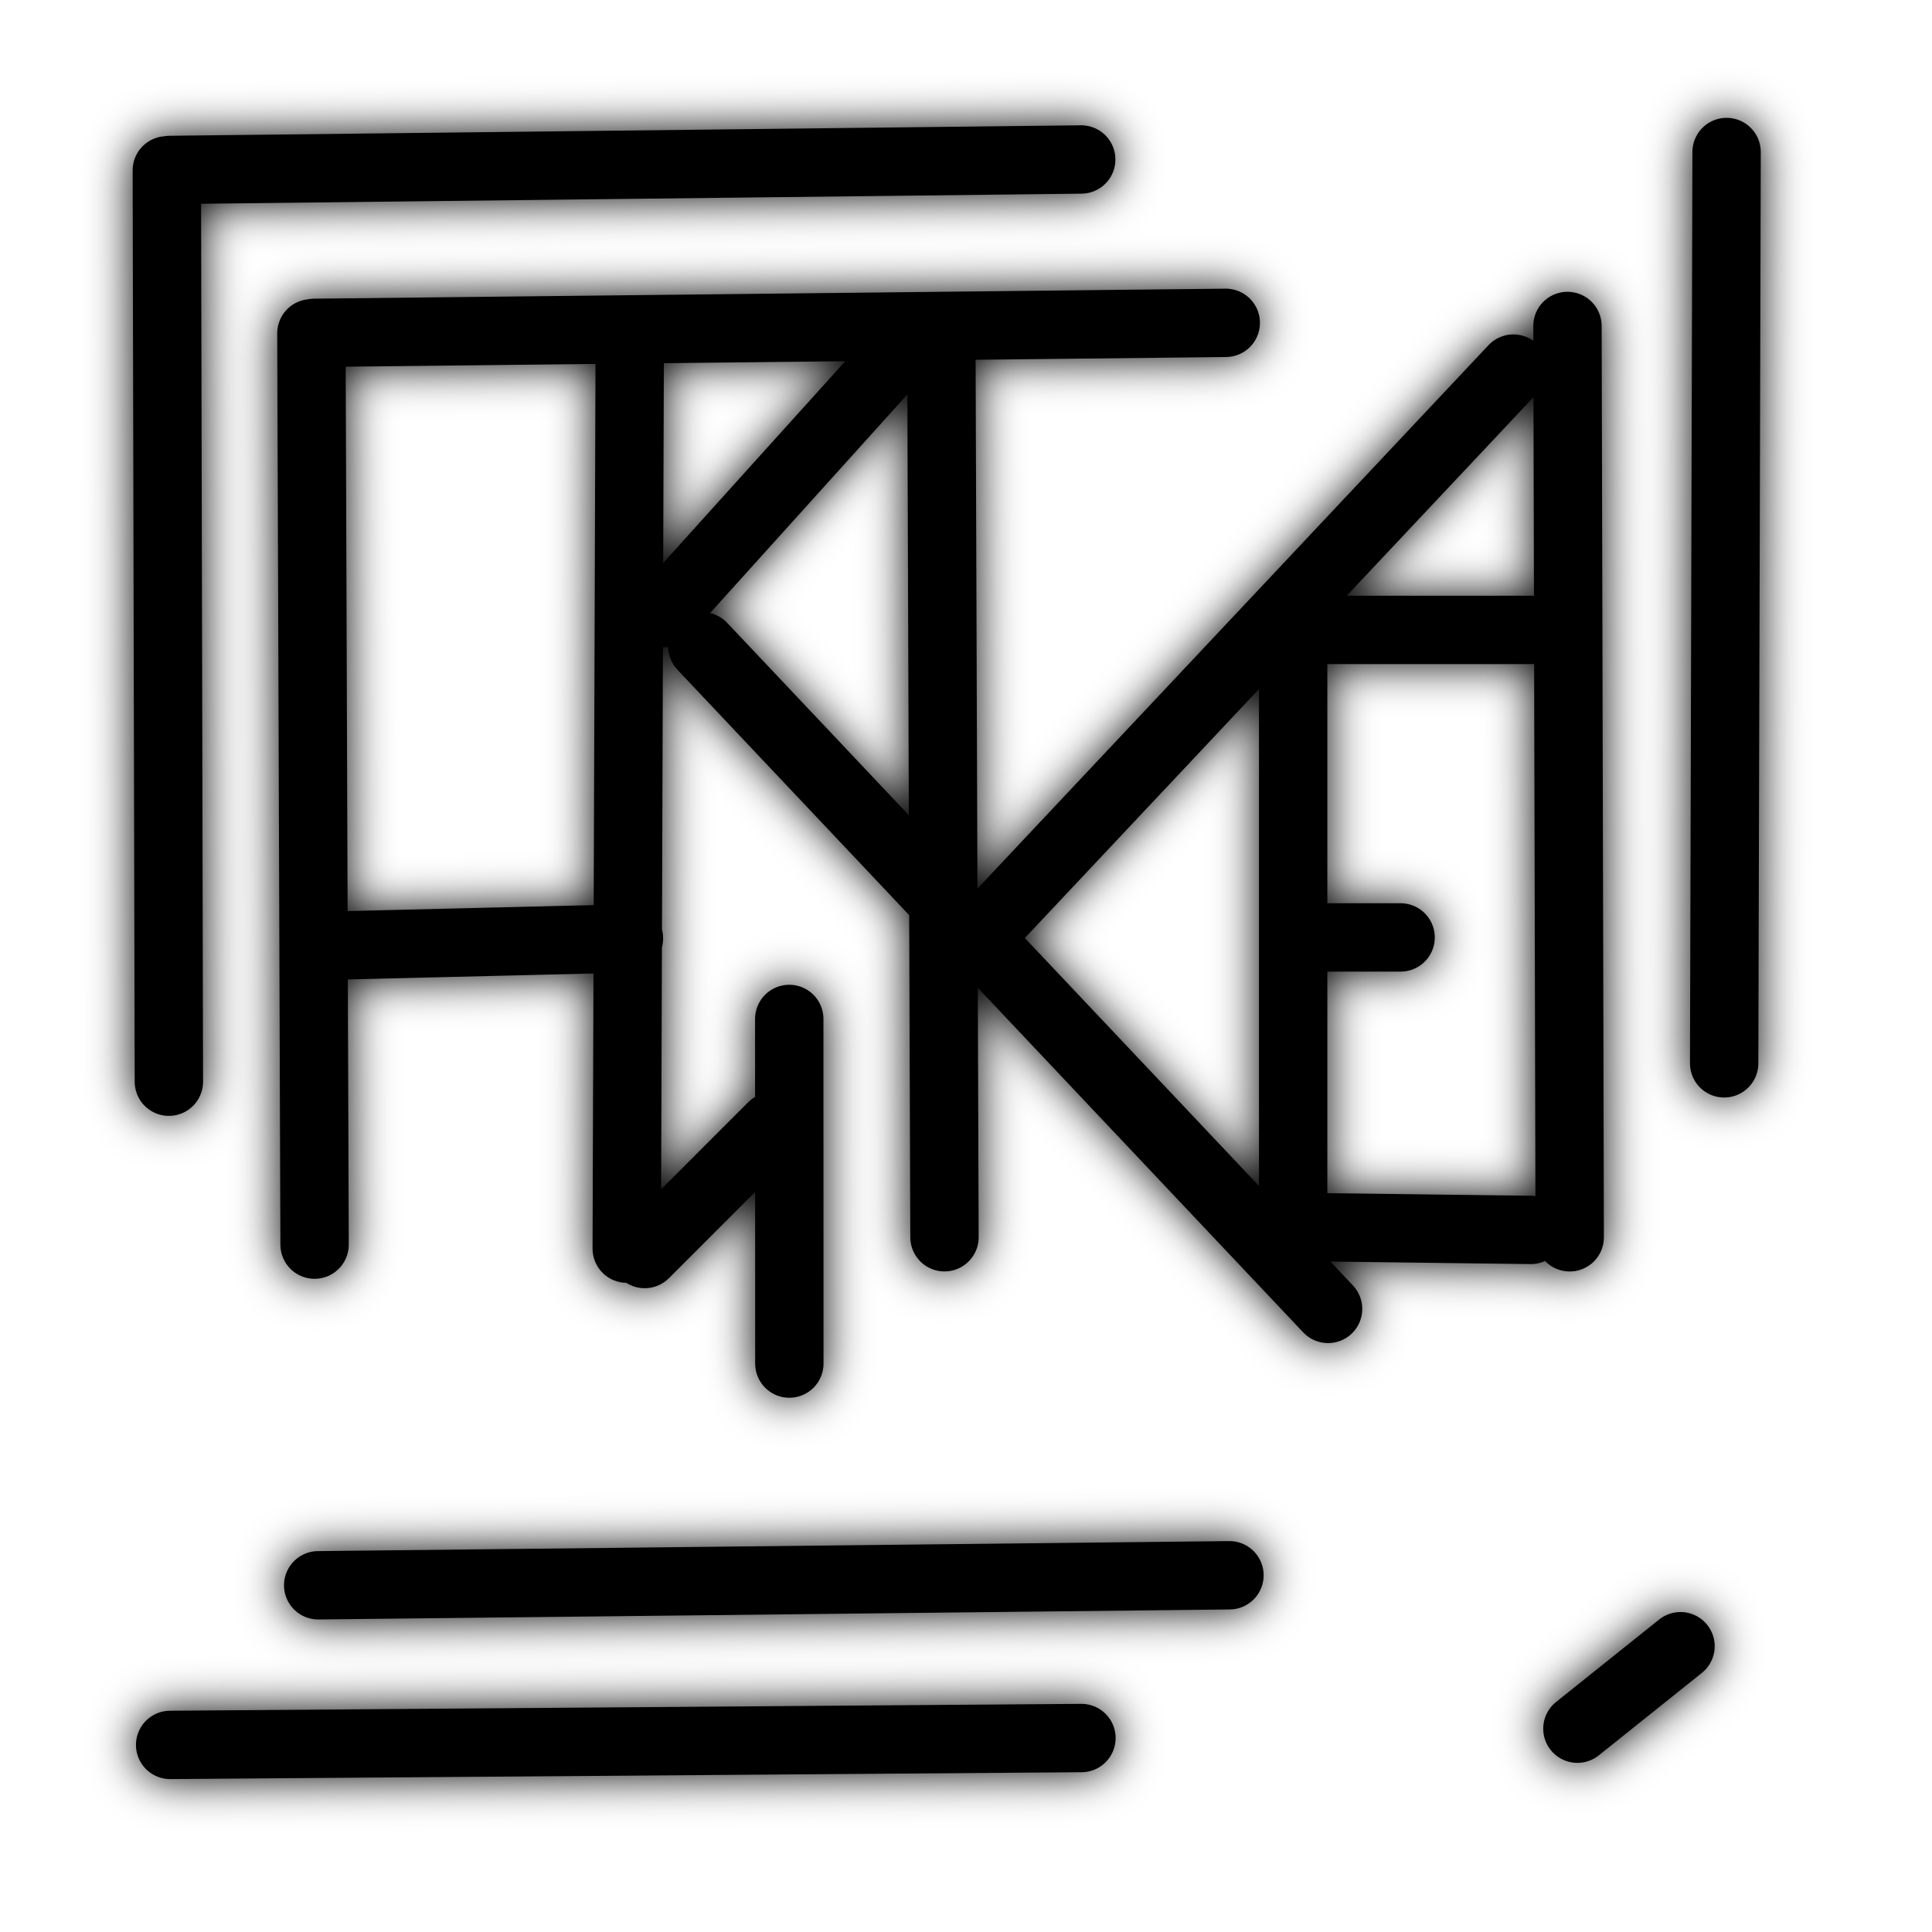
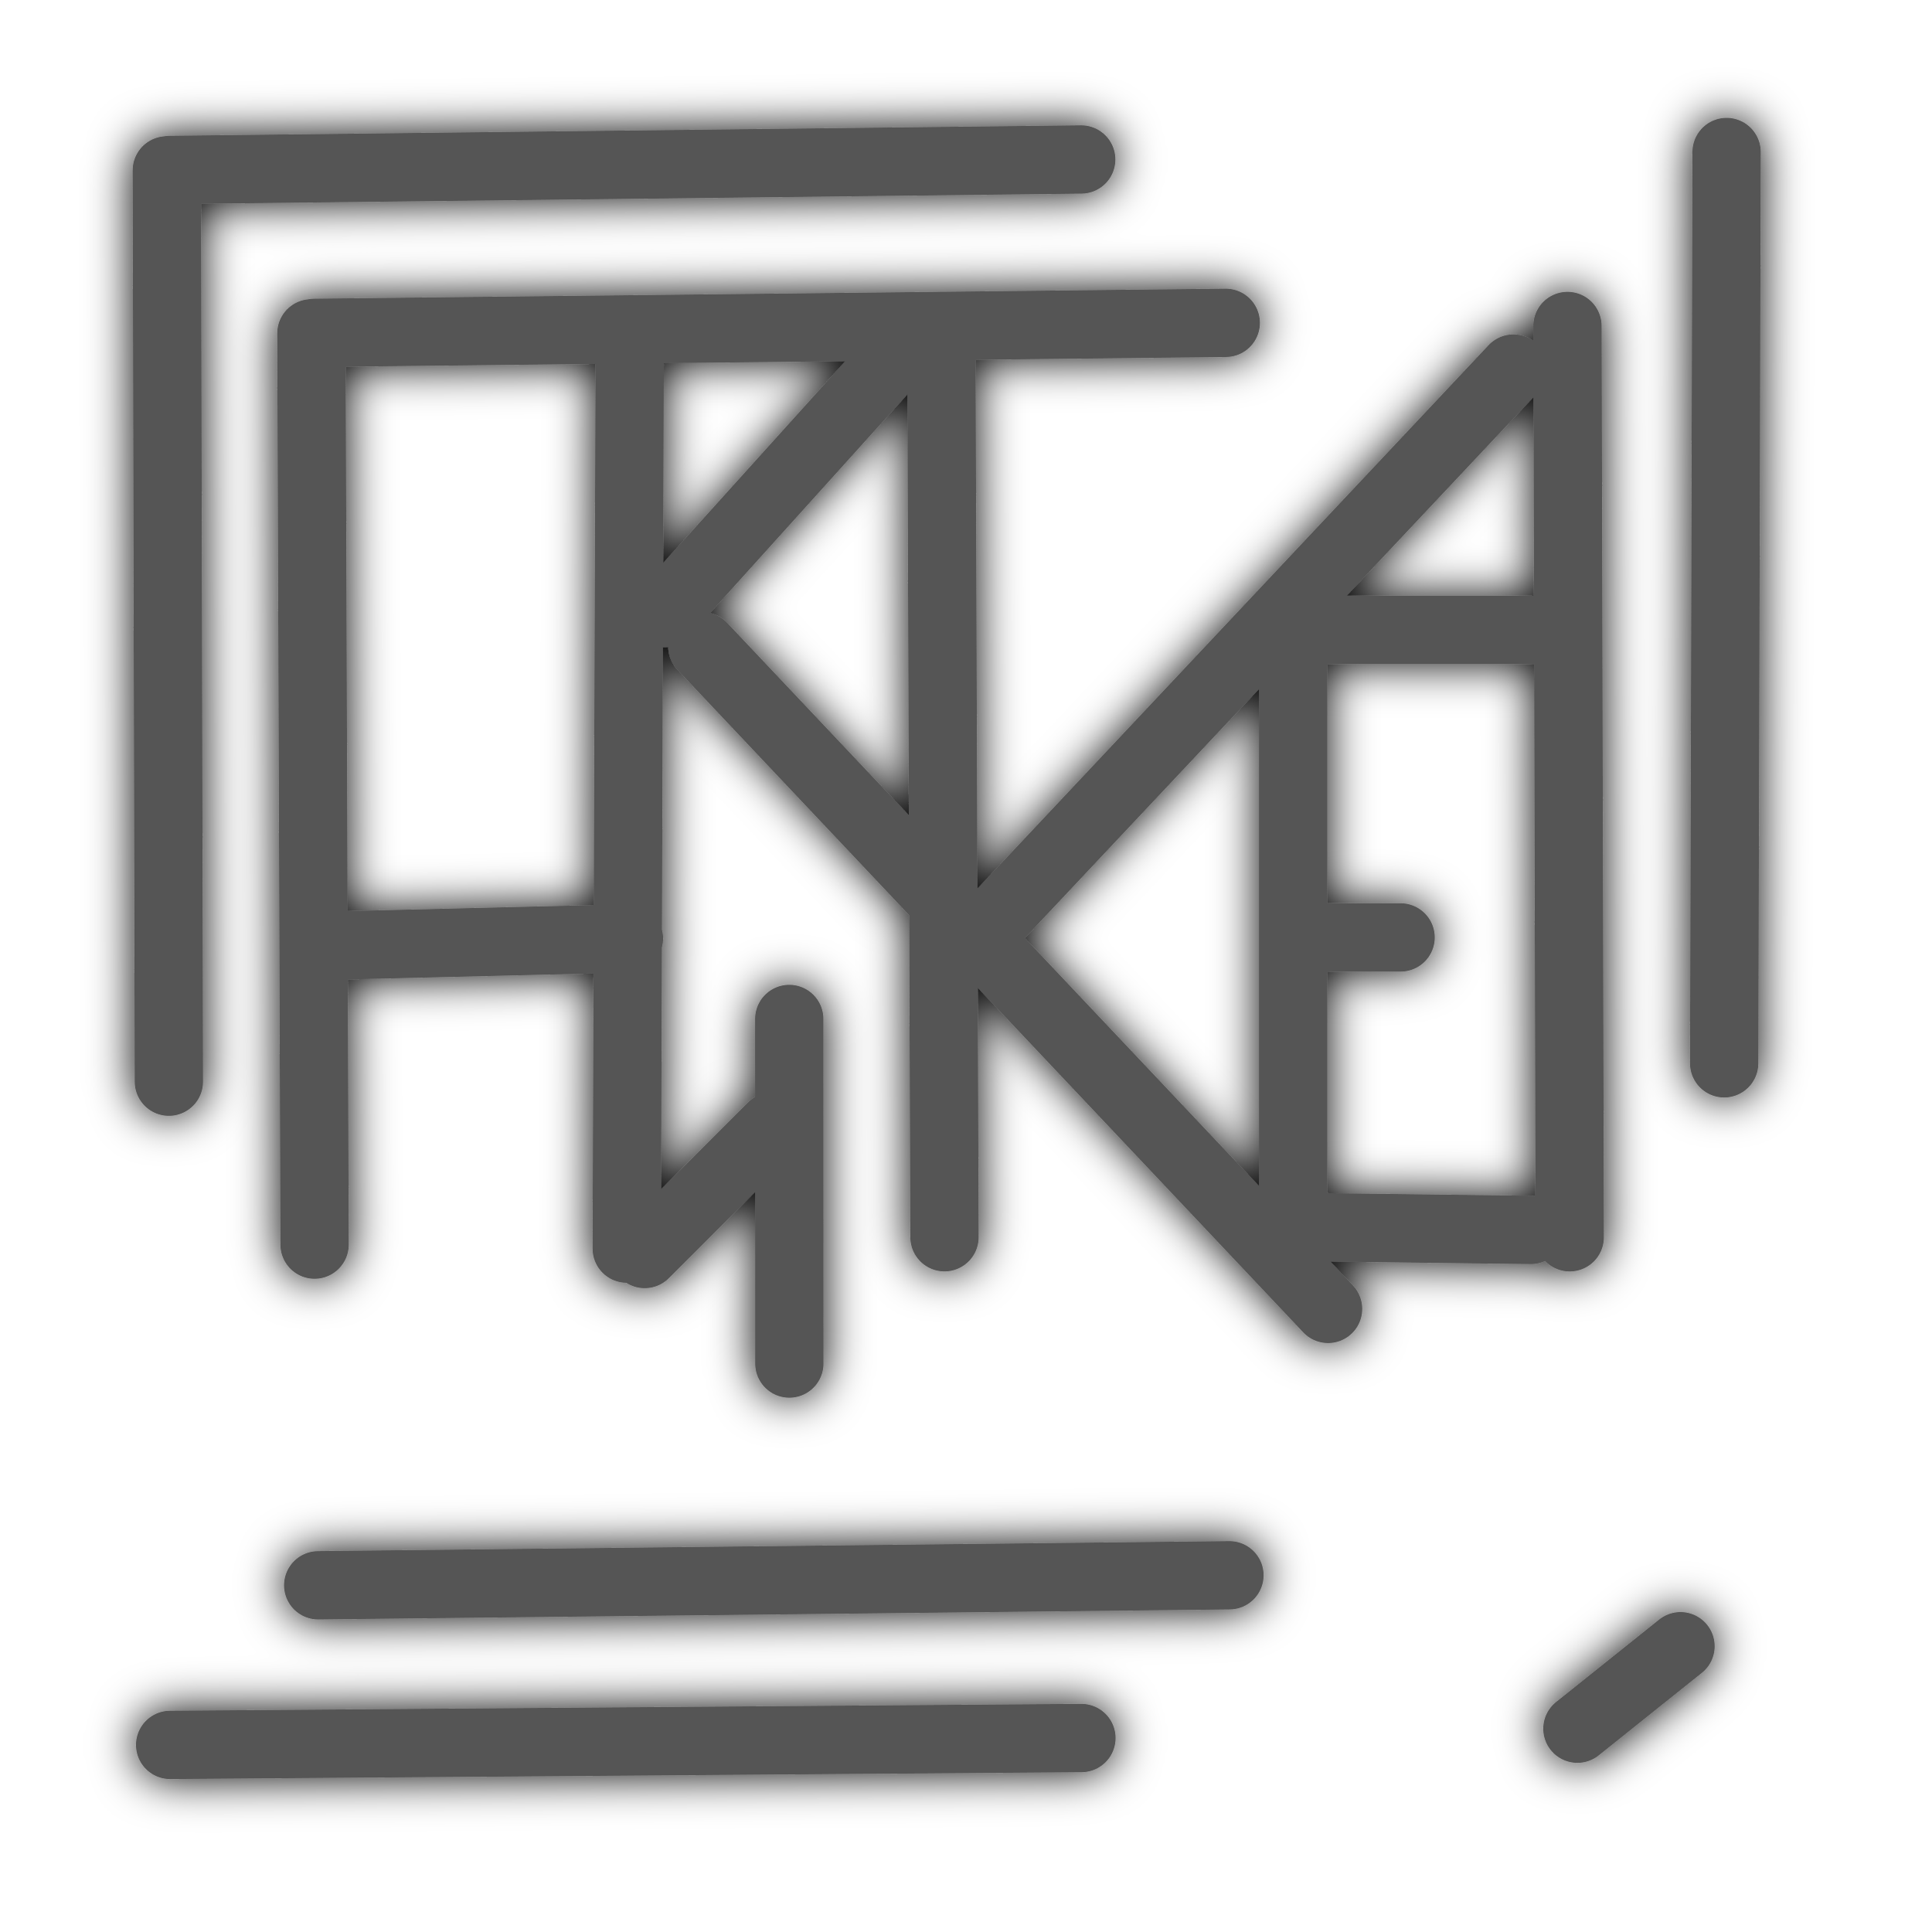
<svg xmlns="http://www.w3.org/2000/svg" fill="none" width="80" height="80" viewBox="0 0 424 424">
  <style>
		#path {
			filter: drop-shadow(0 0 5px currentColor);
		}
	</style>
-   <defs>
-     <linearGradient id="myGradient" gradientTransform="rotate(90)">
-       <stop offset="5%" stop-color="gold" />
-       <stop offset="95%" stop-color="red" />
-     </linearGradient>
-   </defs>
  <g>
-     <path id="path" stroke="#000" stroke-linecap="round" stroke-width="15" d="M68.34 73.15l.96 274.86M36.61 37.39l.78 345.6M344 71.54l.76 309.01M378.92 33.36l-.78 293.56M206.58 71.53l.96 274.85M69.83 347.91l274.84-3.02M37.34 382.94l306.55-2.31M69.02 73.05l274.84-3.02M37.3 37.3l339.1-3.9M70.53 207.59l67.5-1.64M138.21 74.03l-.75 225.25M173.21 223.62l.02 75.63M283.8 138.24v134.99M145.72 134.55l48.19-53.4M346.18 379.38l22.63-18.1M215.92 204.47L332.14 80.89M141.49 275.21l28.01-28M154.14 141.85l181.25 191.92M285.43 138.24h50.41M285.54 269.28l50.42.64M283.8 205.73h23.58" stroke-dasharray="200">
+     <path id="path" stroke="#555" stroke-linecap="round" stroke-width="15" d="M68.34 73.15l.96 274.86M36.61 37.39l.78 345.6M344 71.54l.76 309.01M378.92 33.36l-.78 293.56M206.58 71.53l.96 274.85M69.83 347.91l274.84-3.02M37.34 382.94l306.55-2.31M69.02 73.05l274.84-3.02M37.3 37.3l339.1-3.9M70.53 207.59l67.5-1.64M138.21 74.03l-.75 225.25M173.21 223.62l.02 75.63M283.8 138.24v134.99M145.72 134.55l48.19-53.4M346.18 379.38l22.63-18.1M215.92 204.47L332.14 80.89M141.49 275.21l28.01-28M154.14 141.85l181.25 191.92M285.43 138.24h50.41M285.54 269.28l50.42.64M283.8 205.73h23.58" stroke-dasharray="200">


- 	</path>
+ 		</path>
  </g>
  <animate attributeName="stroke-dashoffset" from="0" to="400" dur="1200ms" fill="freeze" repeatCount="indefinite" />
</svg>
